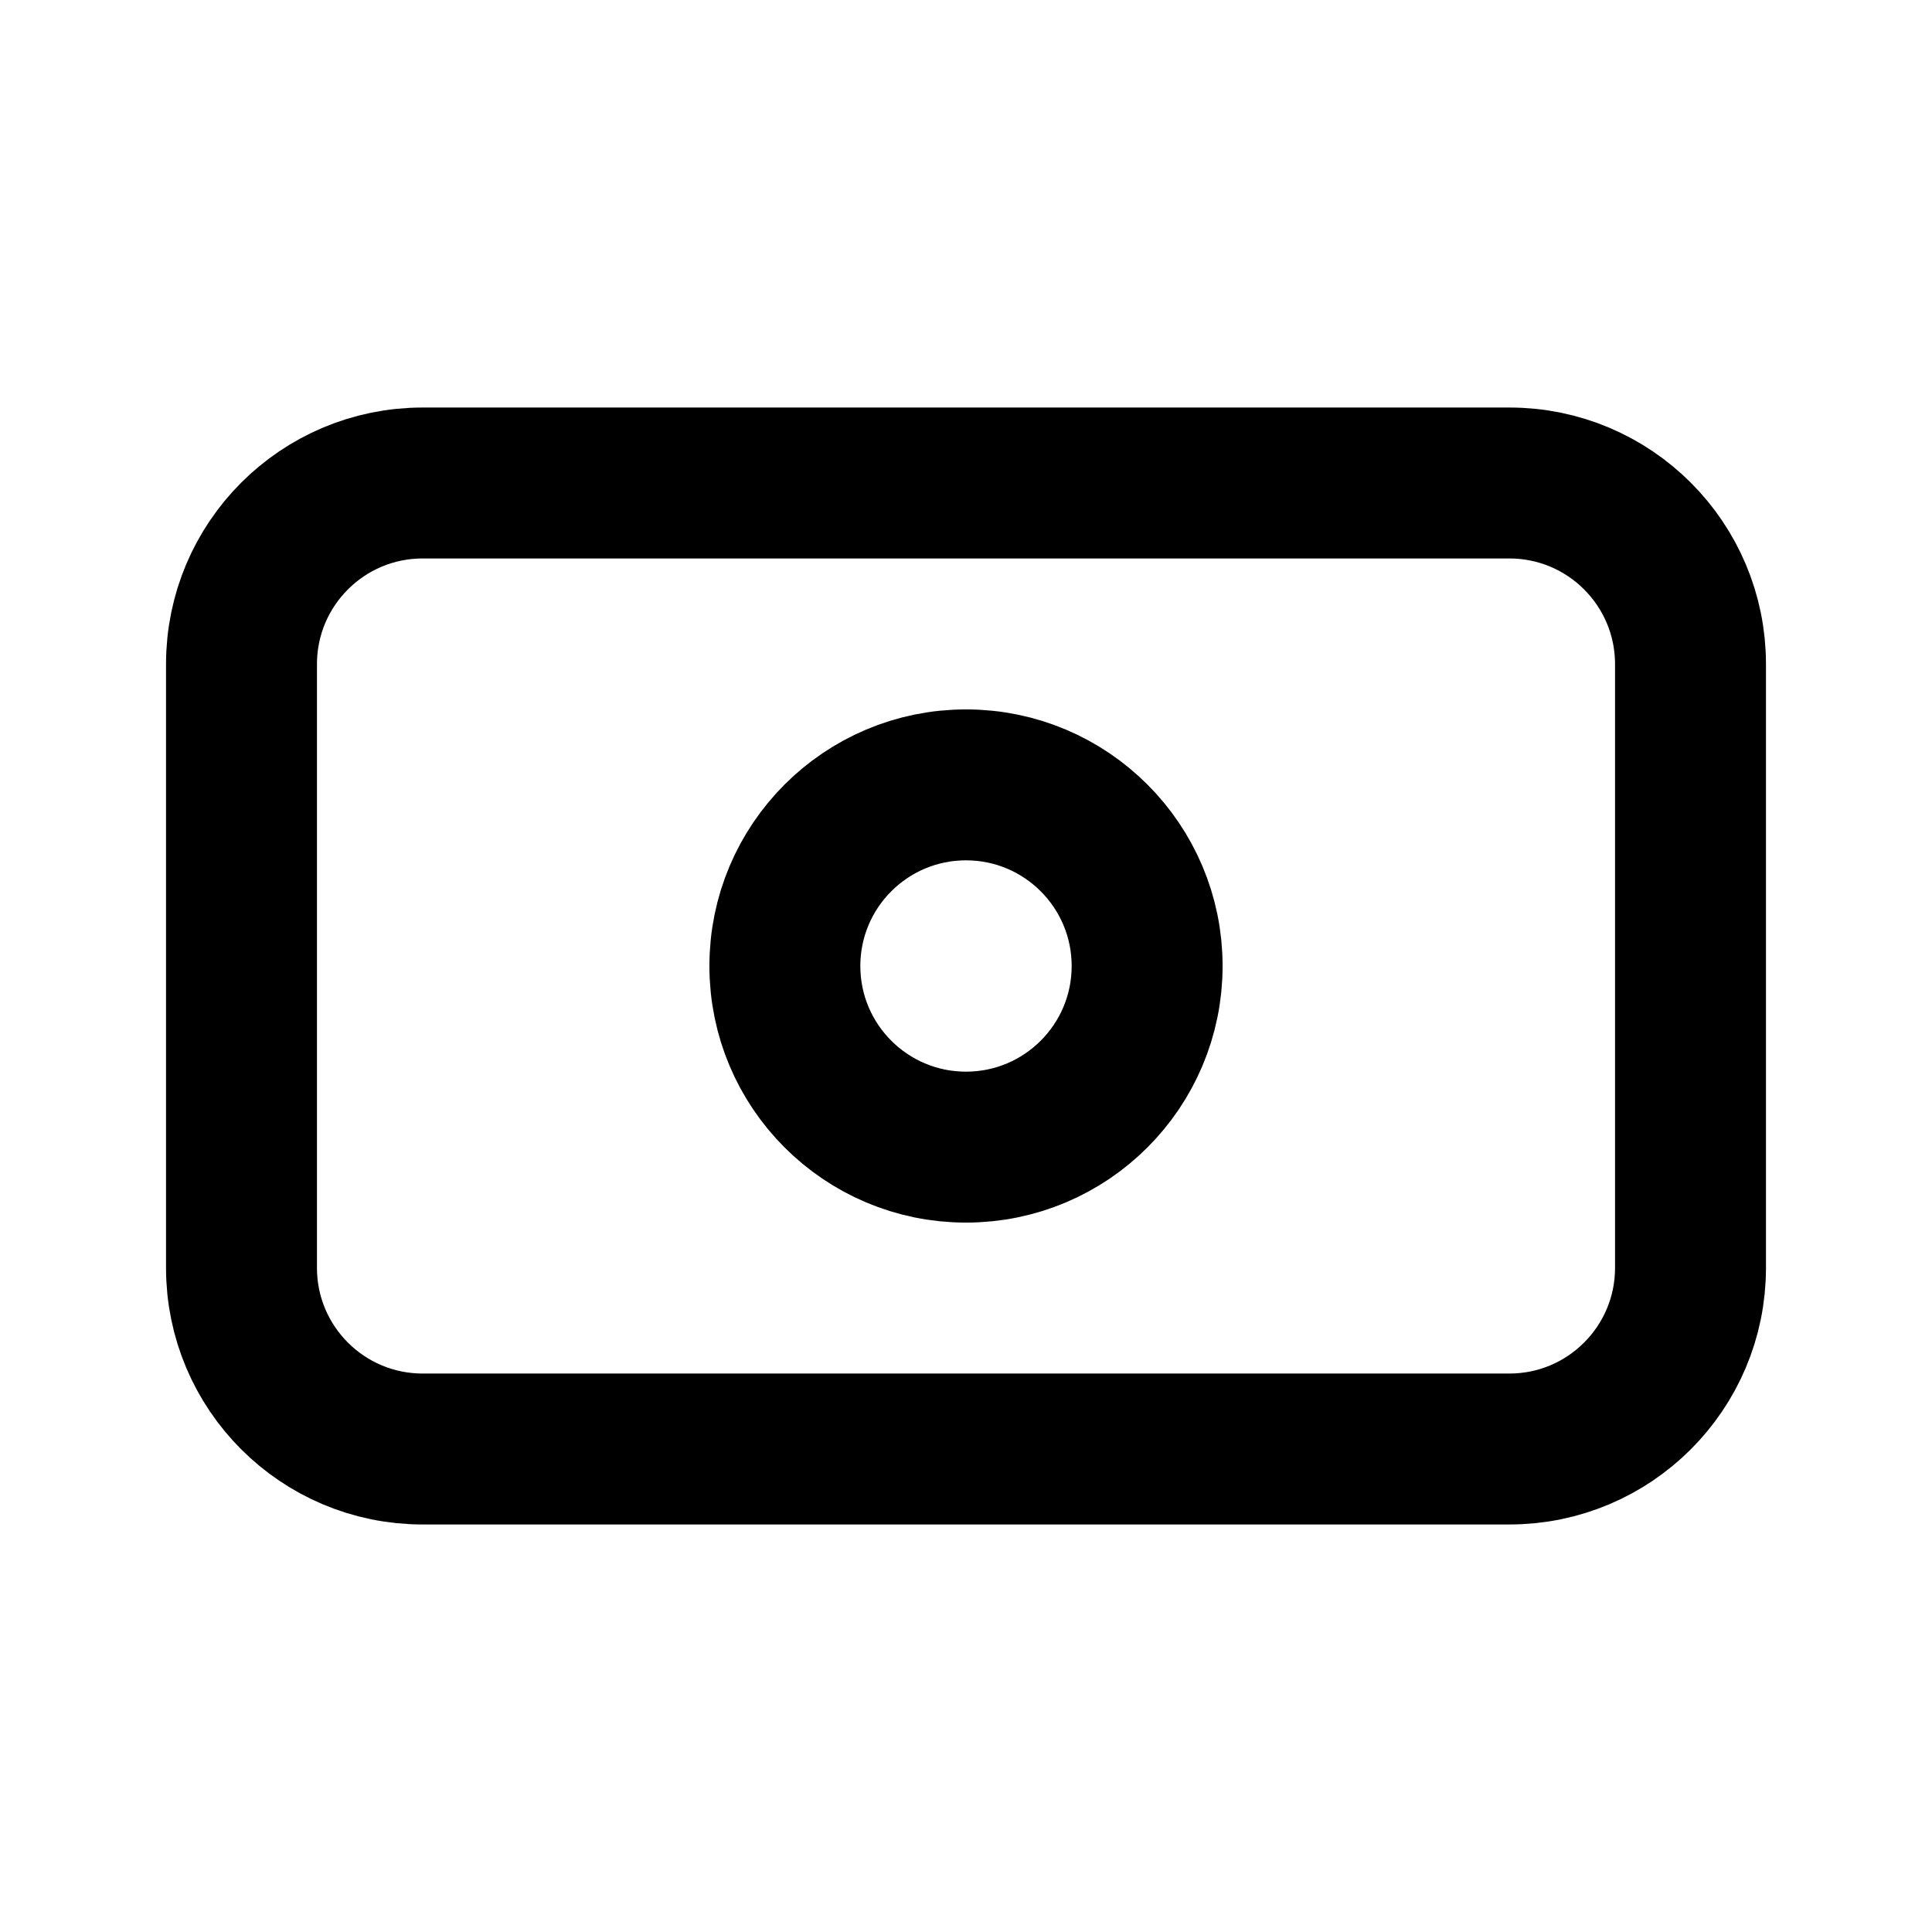
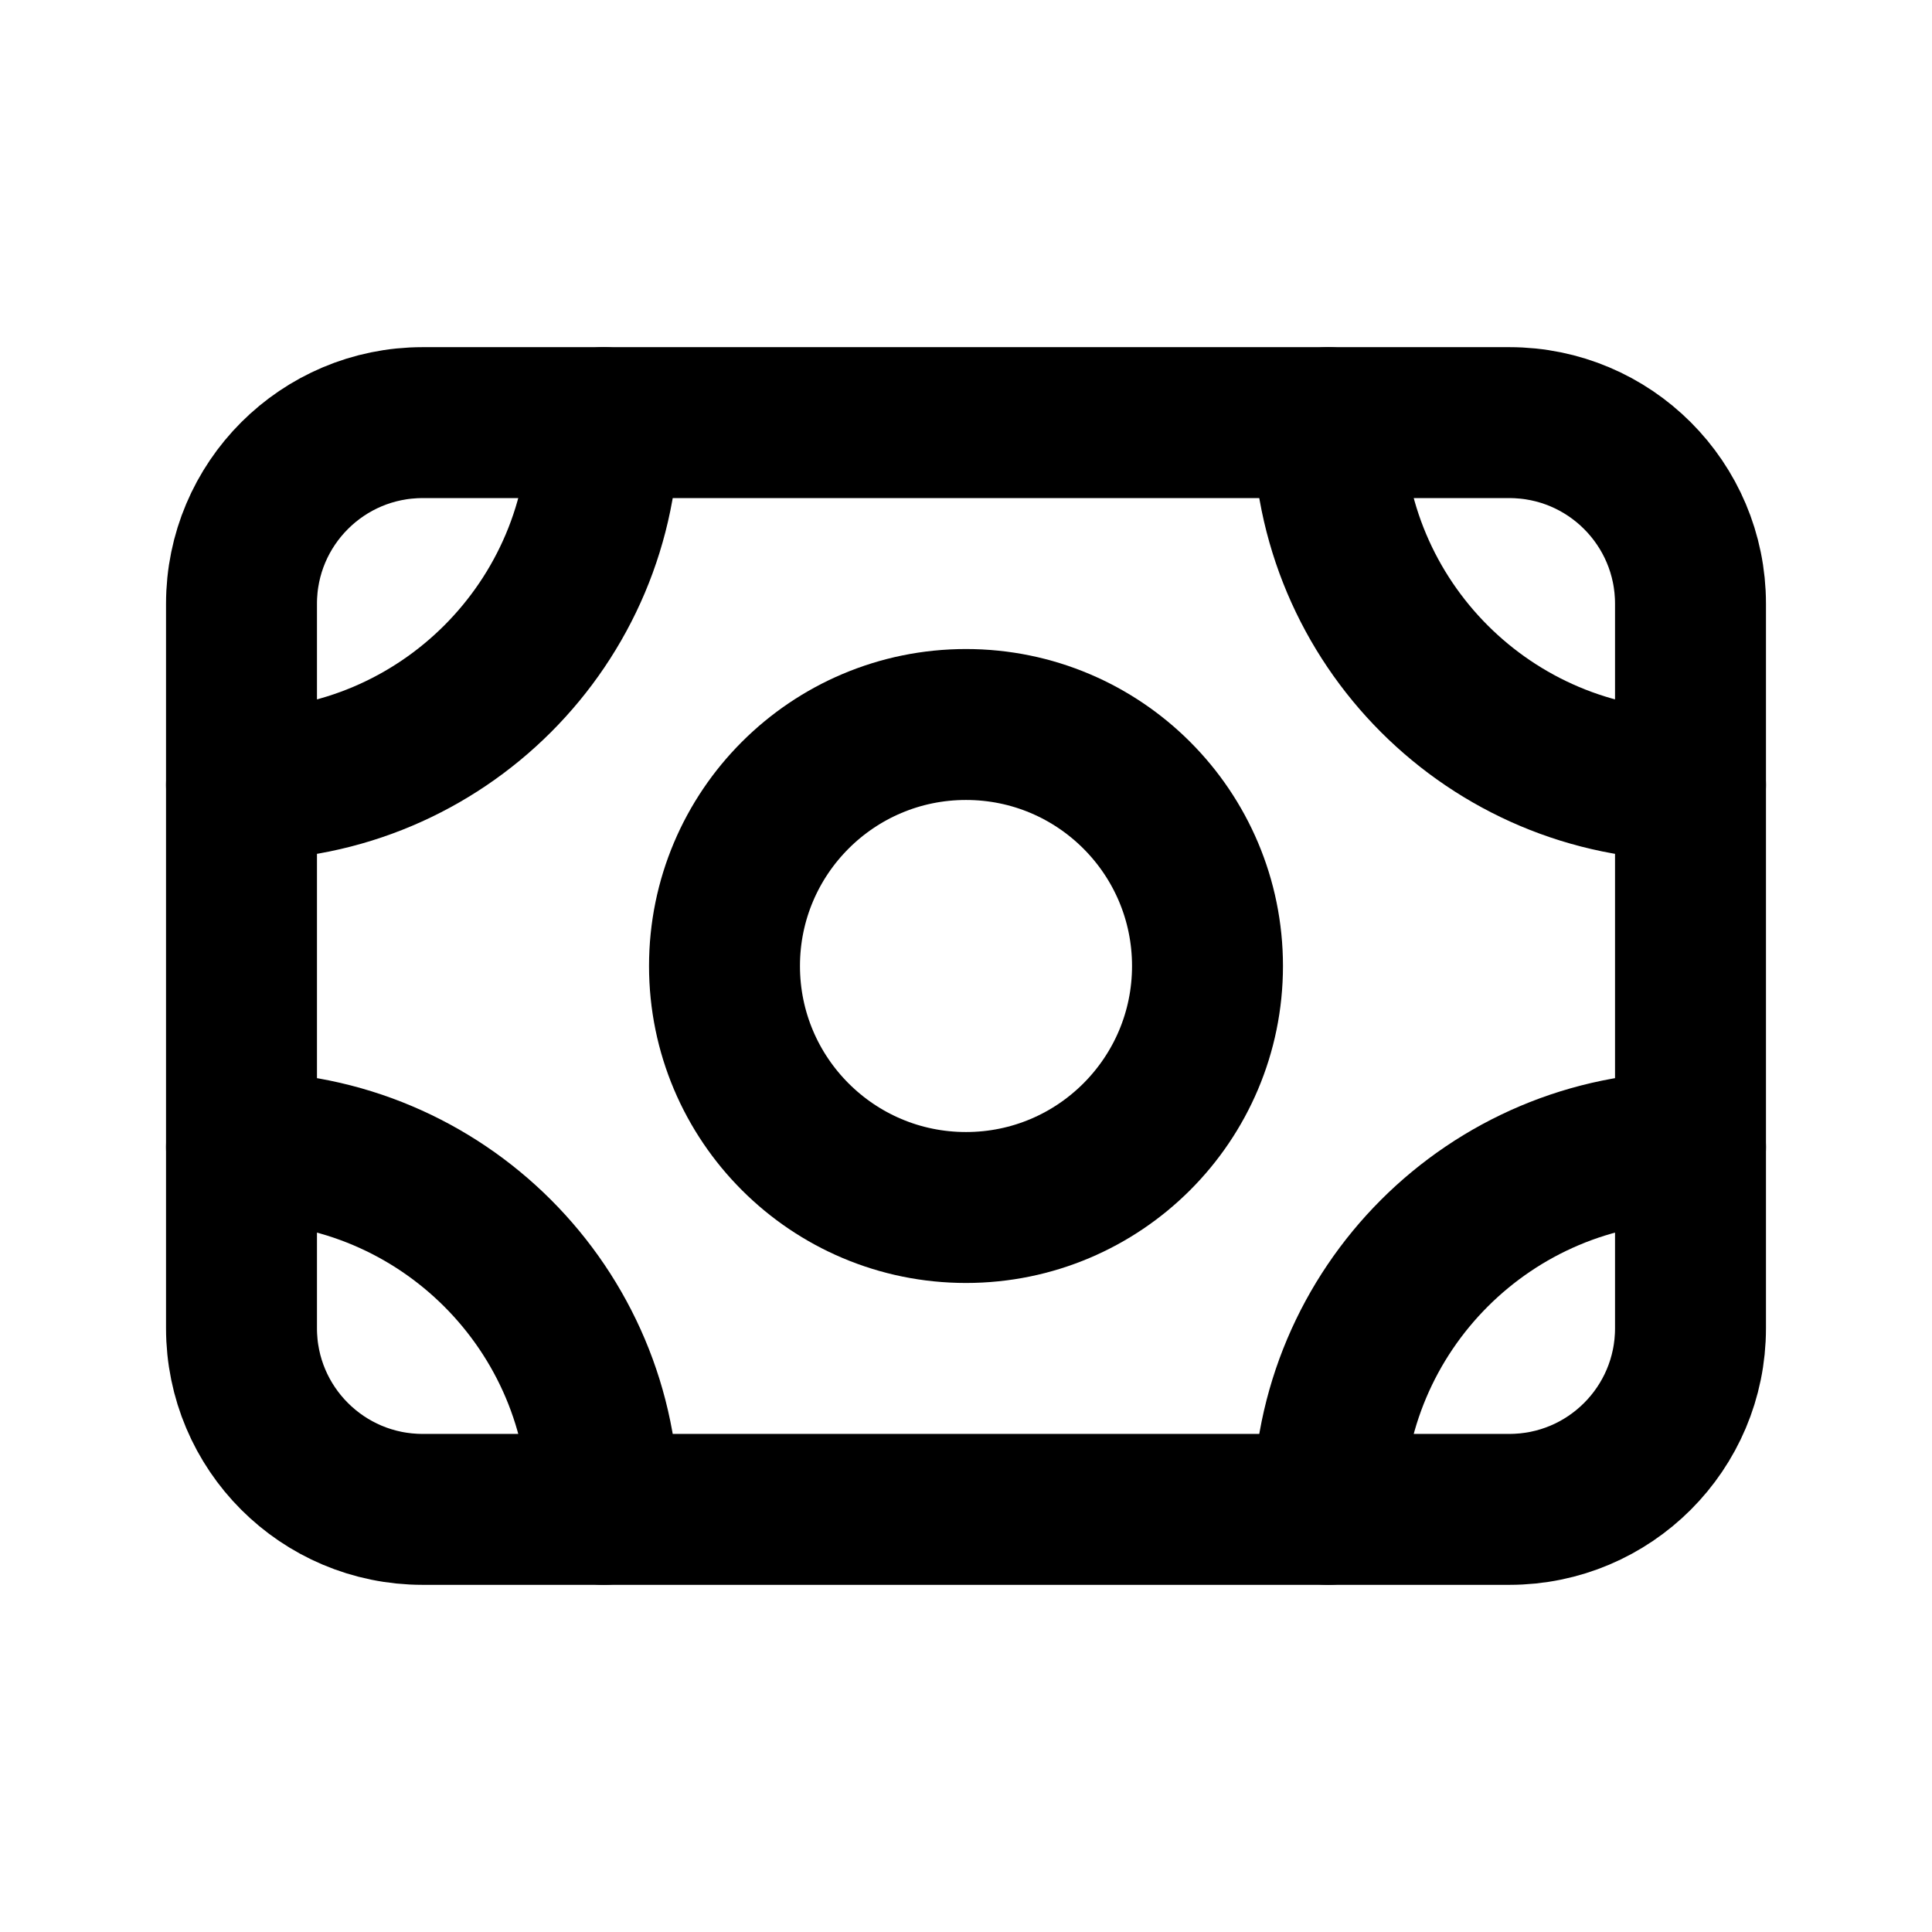
<svg xmlns="http://www.w3.org/2000/svg" data-set="area-pilot" data-keyline="horizontal" width="16" height="16" viewBox="0 0 16 16" fill="none">
-   <rect data-filled="solid" x="2" y="4" width="12" height="8" rx="1.5" fill="none" stroke="currentColor" stroke-width="1.25" stroke-linecap="round" stroke-linejoin="round" />
-   <circle data-filled="knockout" cx="8" cy="8" r="1.5" fill="none" stroke="currentColor" stroke-width="1.25" stroke-linecap="round" stroke-linejoin="round" />
+   <rect data-filled="solid" x="2" y="3.5" width="12" height="9" rx="1.5" fill="none" stroke="currentColor" stroke-width="1.25" stroke-linecap="round" stroke-linejoin="round" />
+   <circle data-filled="knockout" cx="8" cy="8" r="2" fill="none" stroke="currentColor" stroke-width="1.25" stroke-linecap="round" stroke-linejoin="round" />
+   <path data-filled="knockout" d="M5 3.5A3 3 0 0 1 2 6.5M11 3.5A3 3 0 0 0 14 6.5M2 9.5A3 3 0 0 1 5 12.5M14 9.5A3 3 0 0 0 11 12.5" fill="none" stroke="currentColor" stroke-width="1.25" stroke-linecap="round" stroke-linejoin="round" />
</svg>
